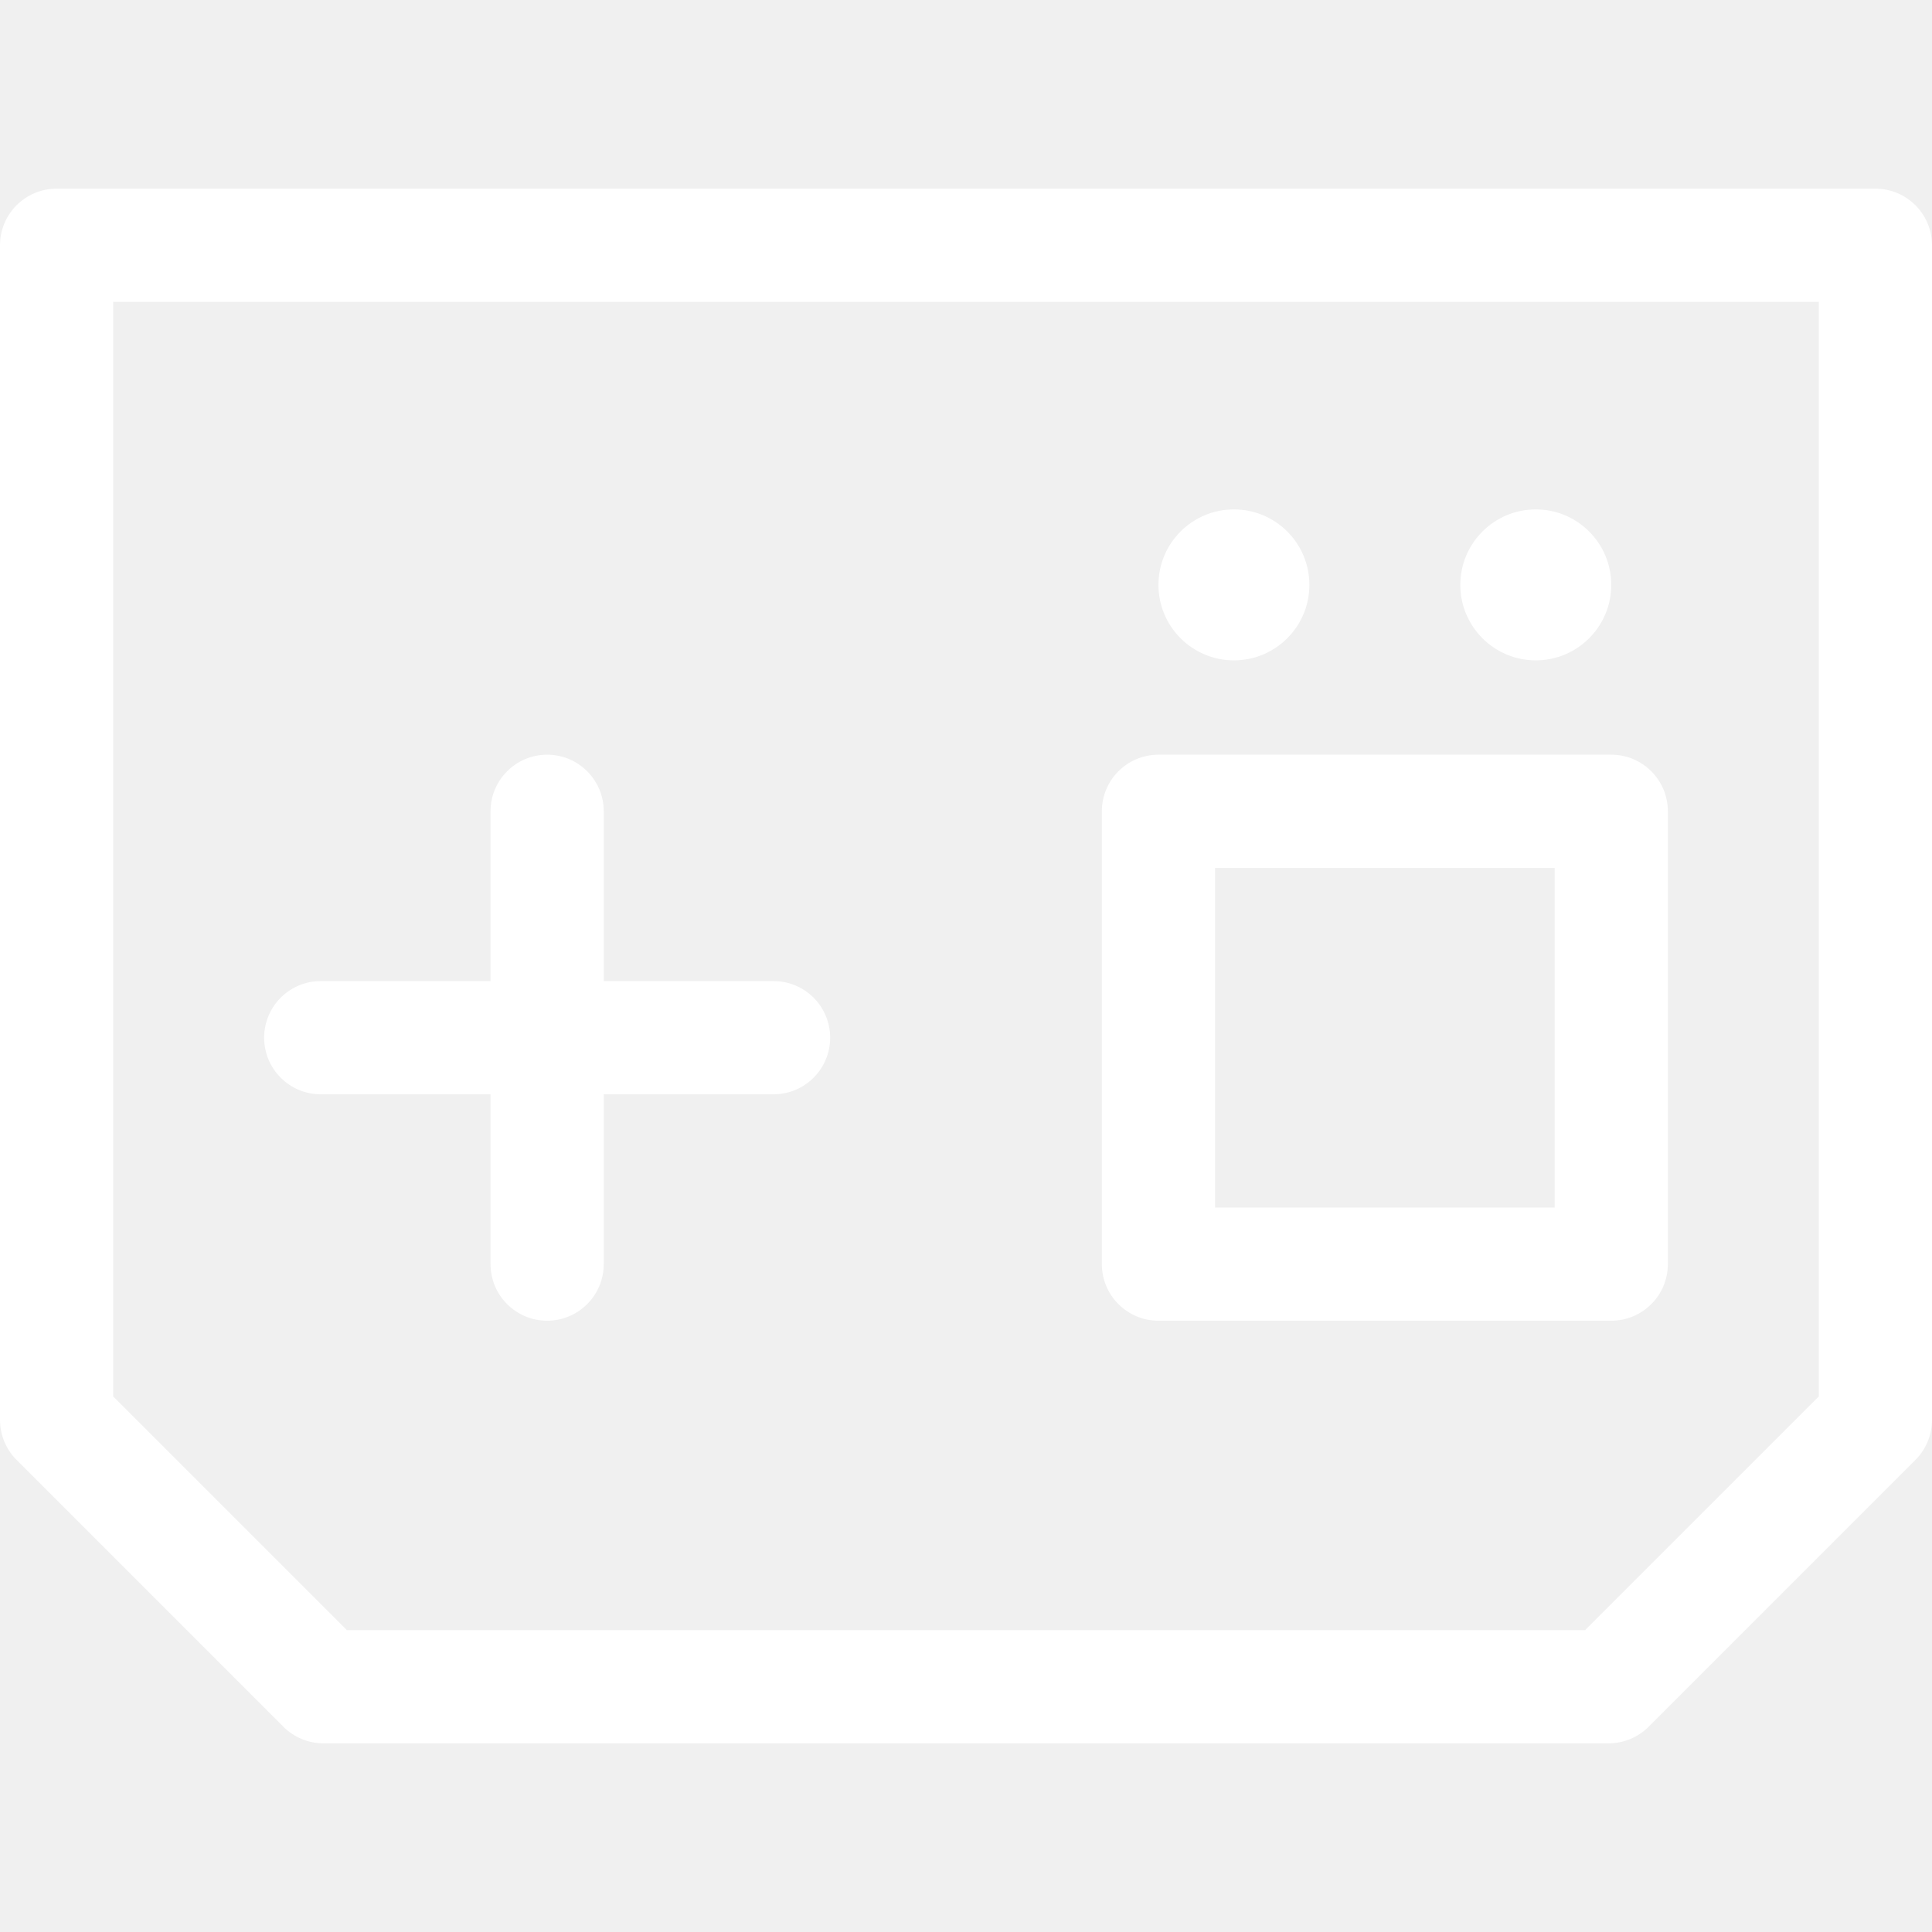
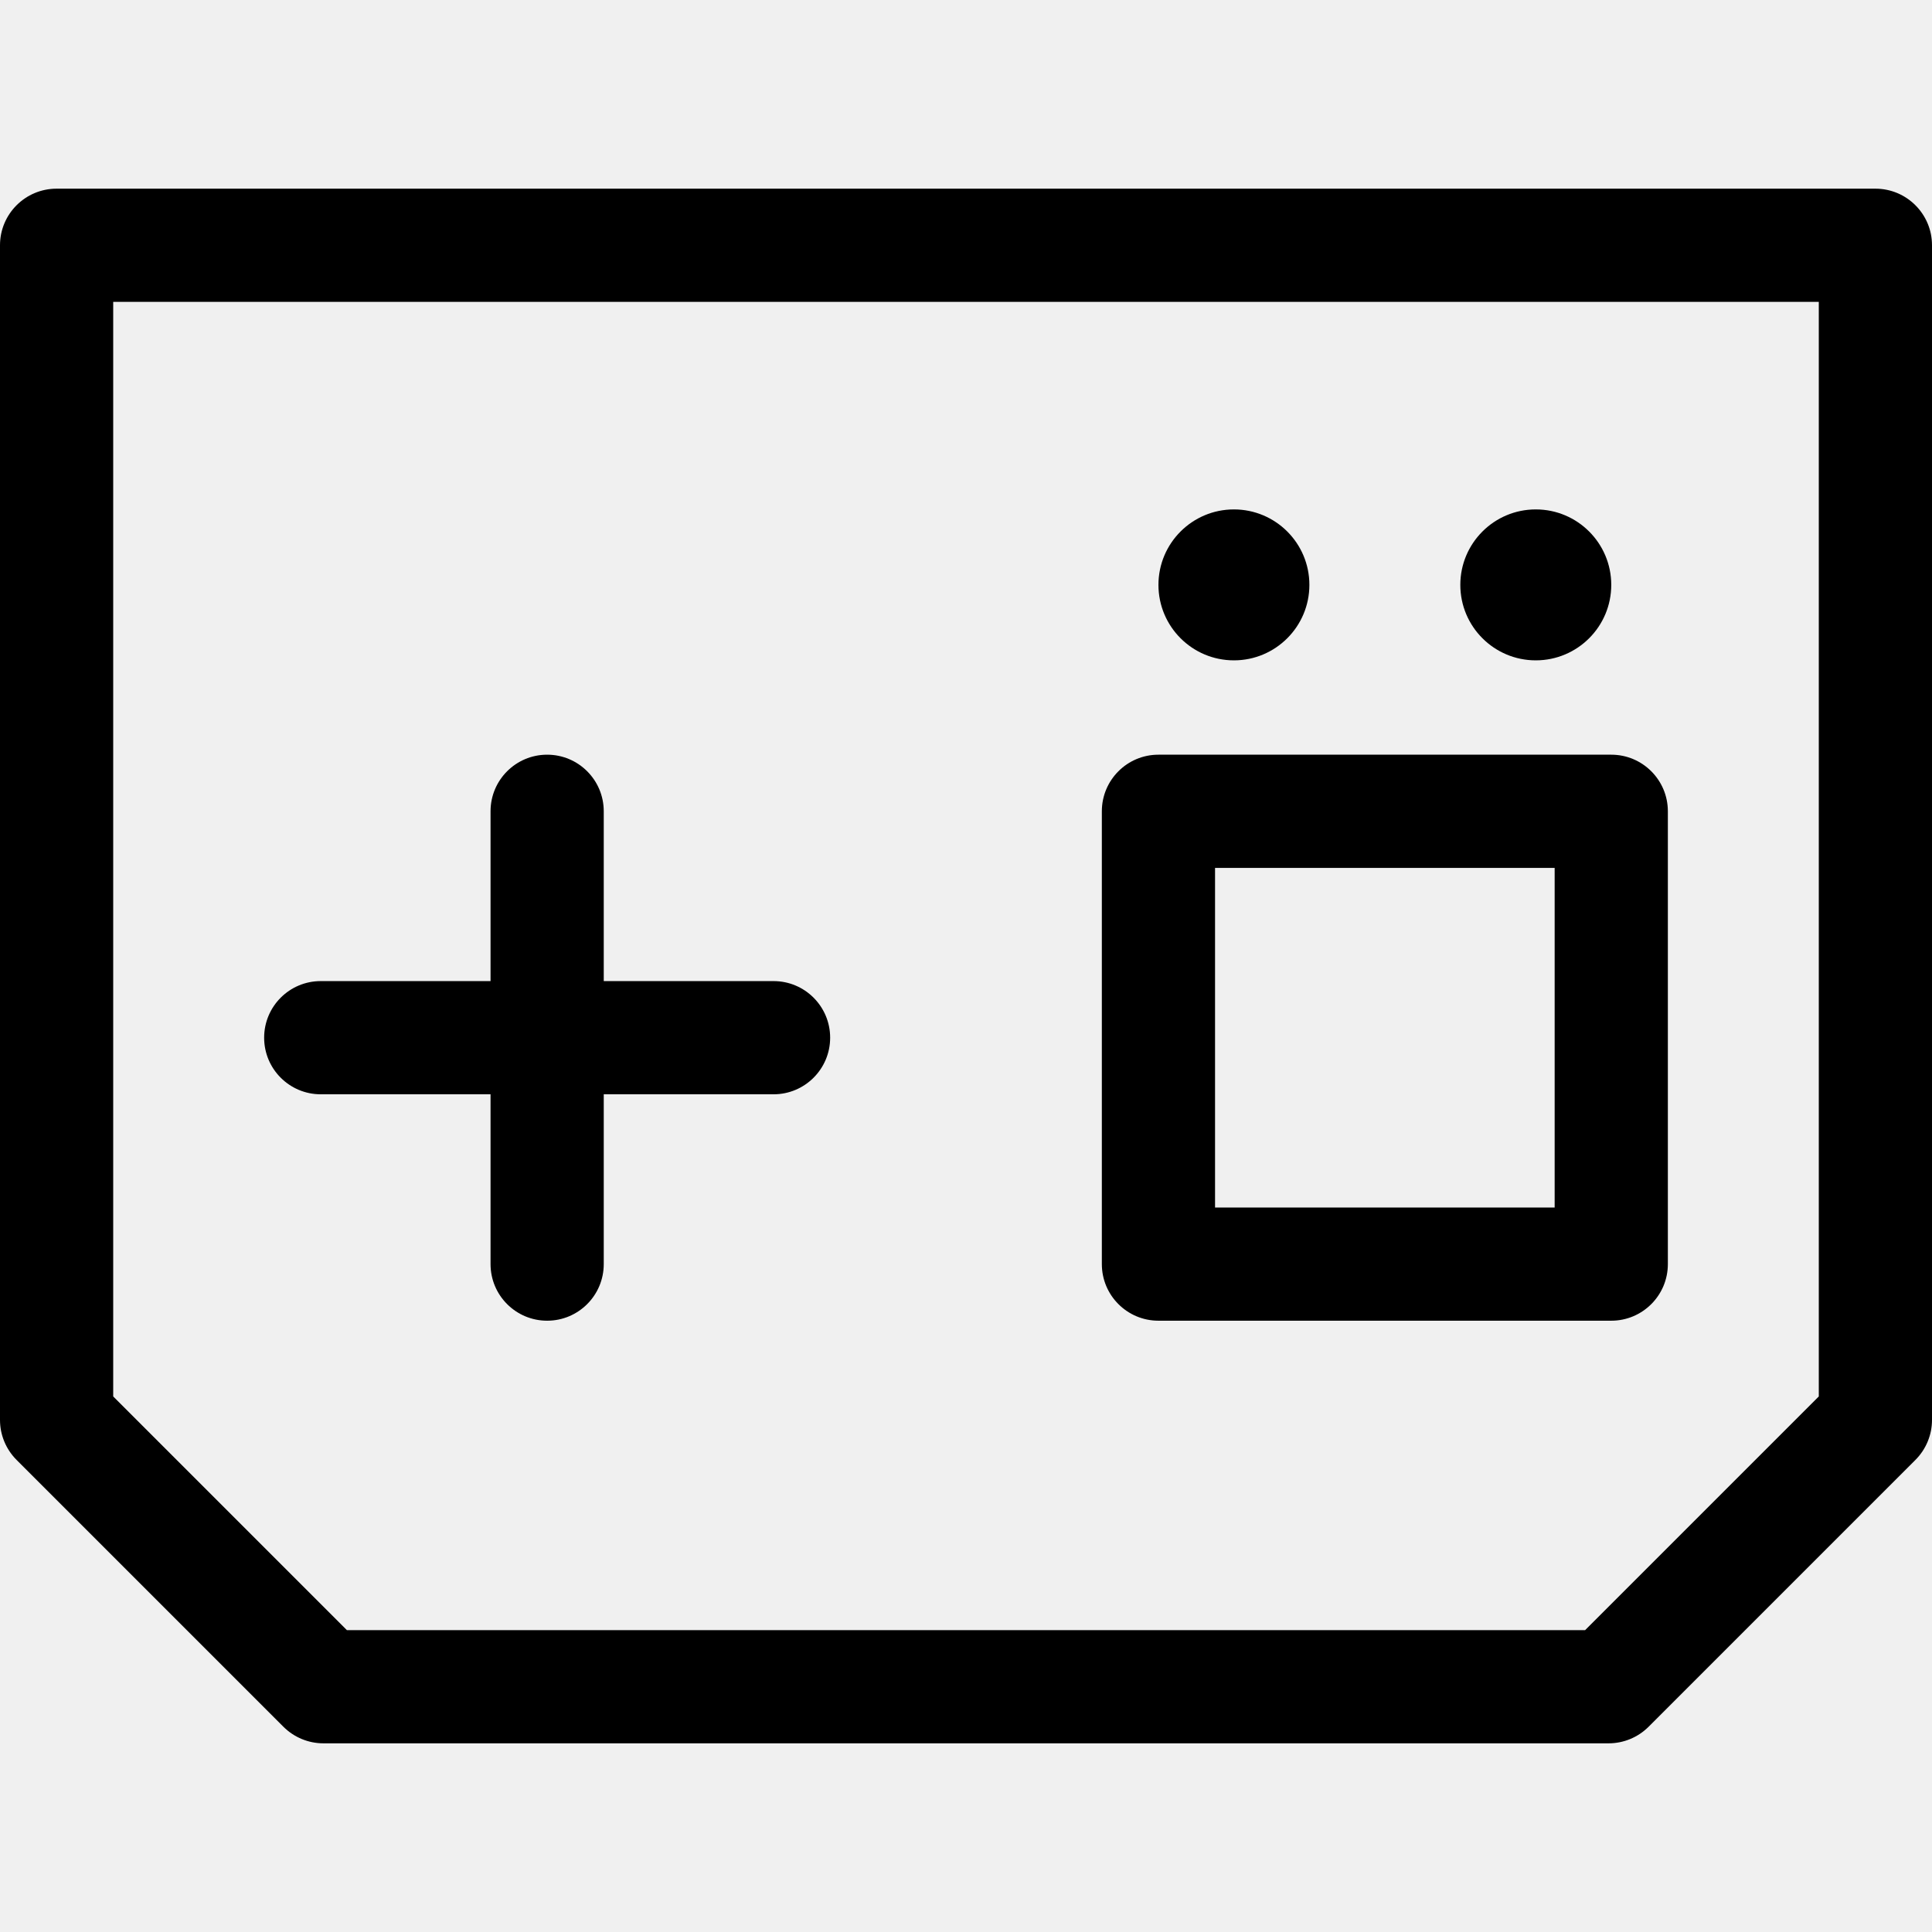
<svg xmlns="http://www.w3.org/2000/svg" version="1.1" id="Capa_1" x="0px" y="0px" viewBox="0 0 512 512" style="enable-background:new 0 0 512 512;" xml:space="preserve">
  <g>
    <g>
-       <path d="M497,50H15C6.716,50,0,56.716,0,65v311.289c0,3.978,1.58,7.793,4.394,10.606l70.711,70.711    c2.813,2.813,6.628,4.394,10.606,4.394h340.578c3.979,0,7.794-1.581,10.606-4.394l70.711-70.711    c2.813-2.813,4.394-6.628,4.394-10.606V65C512,56.716,505.284,50,497,50z M482,370.076L420.076,432H91.924L30,370.076V80h452    V370.076z" fill="#FFFFFF" />
+       <path d="M497,50H15C6.716,50,0,56.716,0,65v311.289c0,3.978,1.58,7.793,4.394,10.606l70.711,70.711    c2.813,2.813,6.628,4.394,10.606,4.394h340.578c3.979,0,7.794-1.581,10.606-4.394l70.711-70.711    c2.813-2.813,4.394-6.628,4.394-10.606V65C512,56.716,505.284,50,497,50z M482,370.076L420.076,432H91.924L30,370.076V80h452    V370.076z" />
    </g>
  </g>
  <g>
    <g>
-       <path d="M427,200H307c-8.284,0-15,6.716-15,15v120c0,8.284,6.716,15,15,15h120c8.284,0,15-6.716,15-15V215    C442,206.716,435.284,200,427,200z M412,320h-90v-90h90V320z" fill="#FFFFFF" />
+       <path d="M427,200H307c-8.284,0-15,6.716-15,15v120c0,8.284,6.716,15,15,15h120c8.284,0,15-6.716,15-15V215    C442,206.716,435.284,200,427,200z M412,320h-90v-90h90V320z" />
    </g>
  </g>
  <g>
    <g>
-       <path d="M205,260h-45v-45c0-8.284-6.716-15-15-15s-15,6.716-15,15v45H85c-8.284,0-15,6.716-15,15s6.716,15,15,15h45v45    c0,8.284,6.716,15,15,15s15-6.716,15-15v-45h45c8.284,0,15-6.716,15-15S213.284,260,205,260z" fill="#FFFFFF" />
+       <path d="M205,260h-45v-45c0-8.284-6.716-15-15-15s-15,6.716-15,15v45H85c-8.284,0-15,6.716-15,15s6.716,15,15,15h45v45    c0,8.284,6.716,15,15,15s15-6.716,15-15v-45h45c8.284,0,15-6.716,15-15S213.284,260,205,260z" />
    </g>
  </g>
  <g>
    <g>
-       <circle cx="327" cy="155" r="20" fill="#FFFFFF" />
+       <circle cx="327" cy="155" r="20" />
    </g>
  </g>
  <g>
    <g>
-       <circle cx="407" cy="155" r="20" fill="#FFFFFF" />
+       <circle cx="407" cy="155" r="20" />
    </g>
  </g>
  <g>
</g>
  <g>
</g>
  <g>
</g>
  <g>
</g>
  <g>
</g>
  <g>
</g>
  <g>
</g>
  <g>
</g>
  <g>
</g>
  <g>
</g>
  <g>
</g>
  <g>
</g>
  <g>
</g>
  <g>
</g>
  <g>
</g>
</svg>
